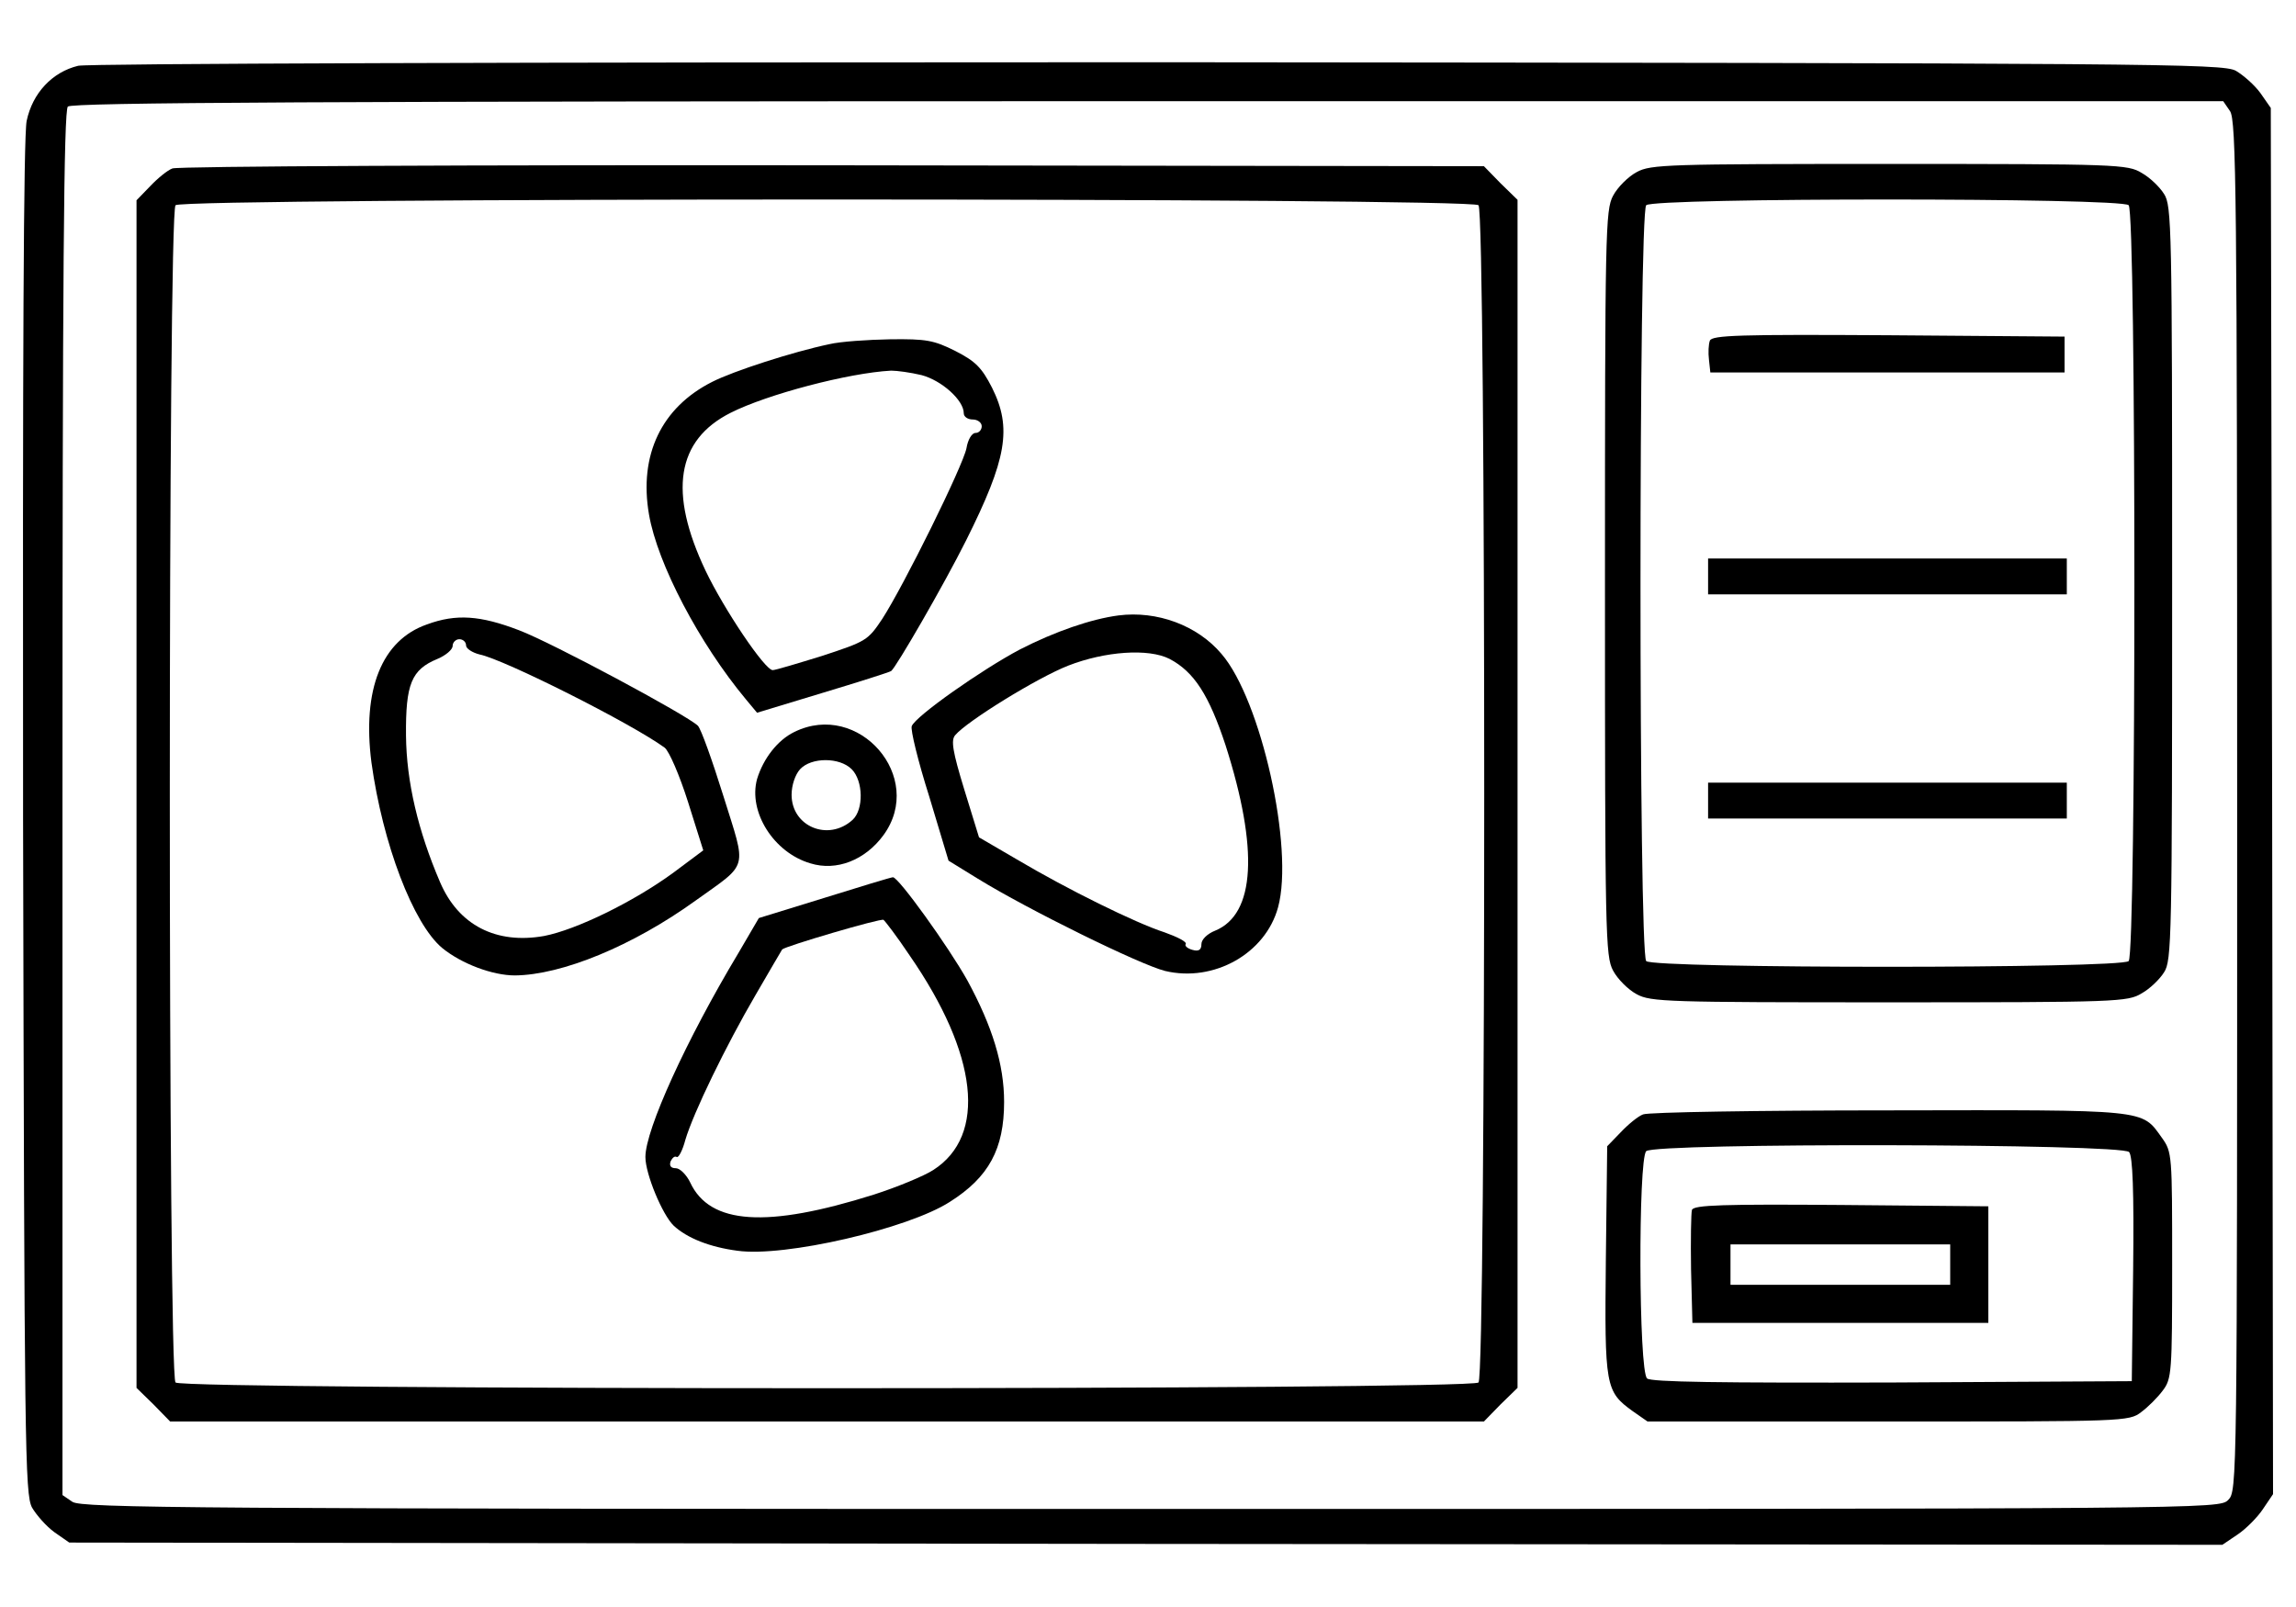
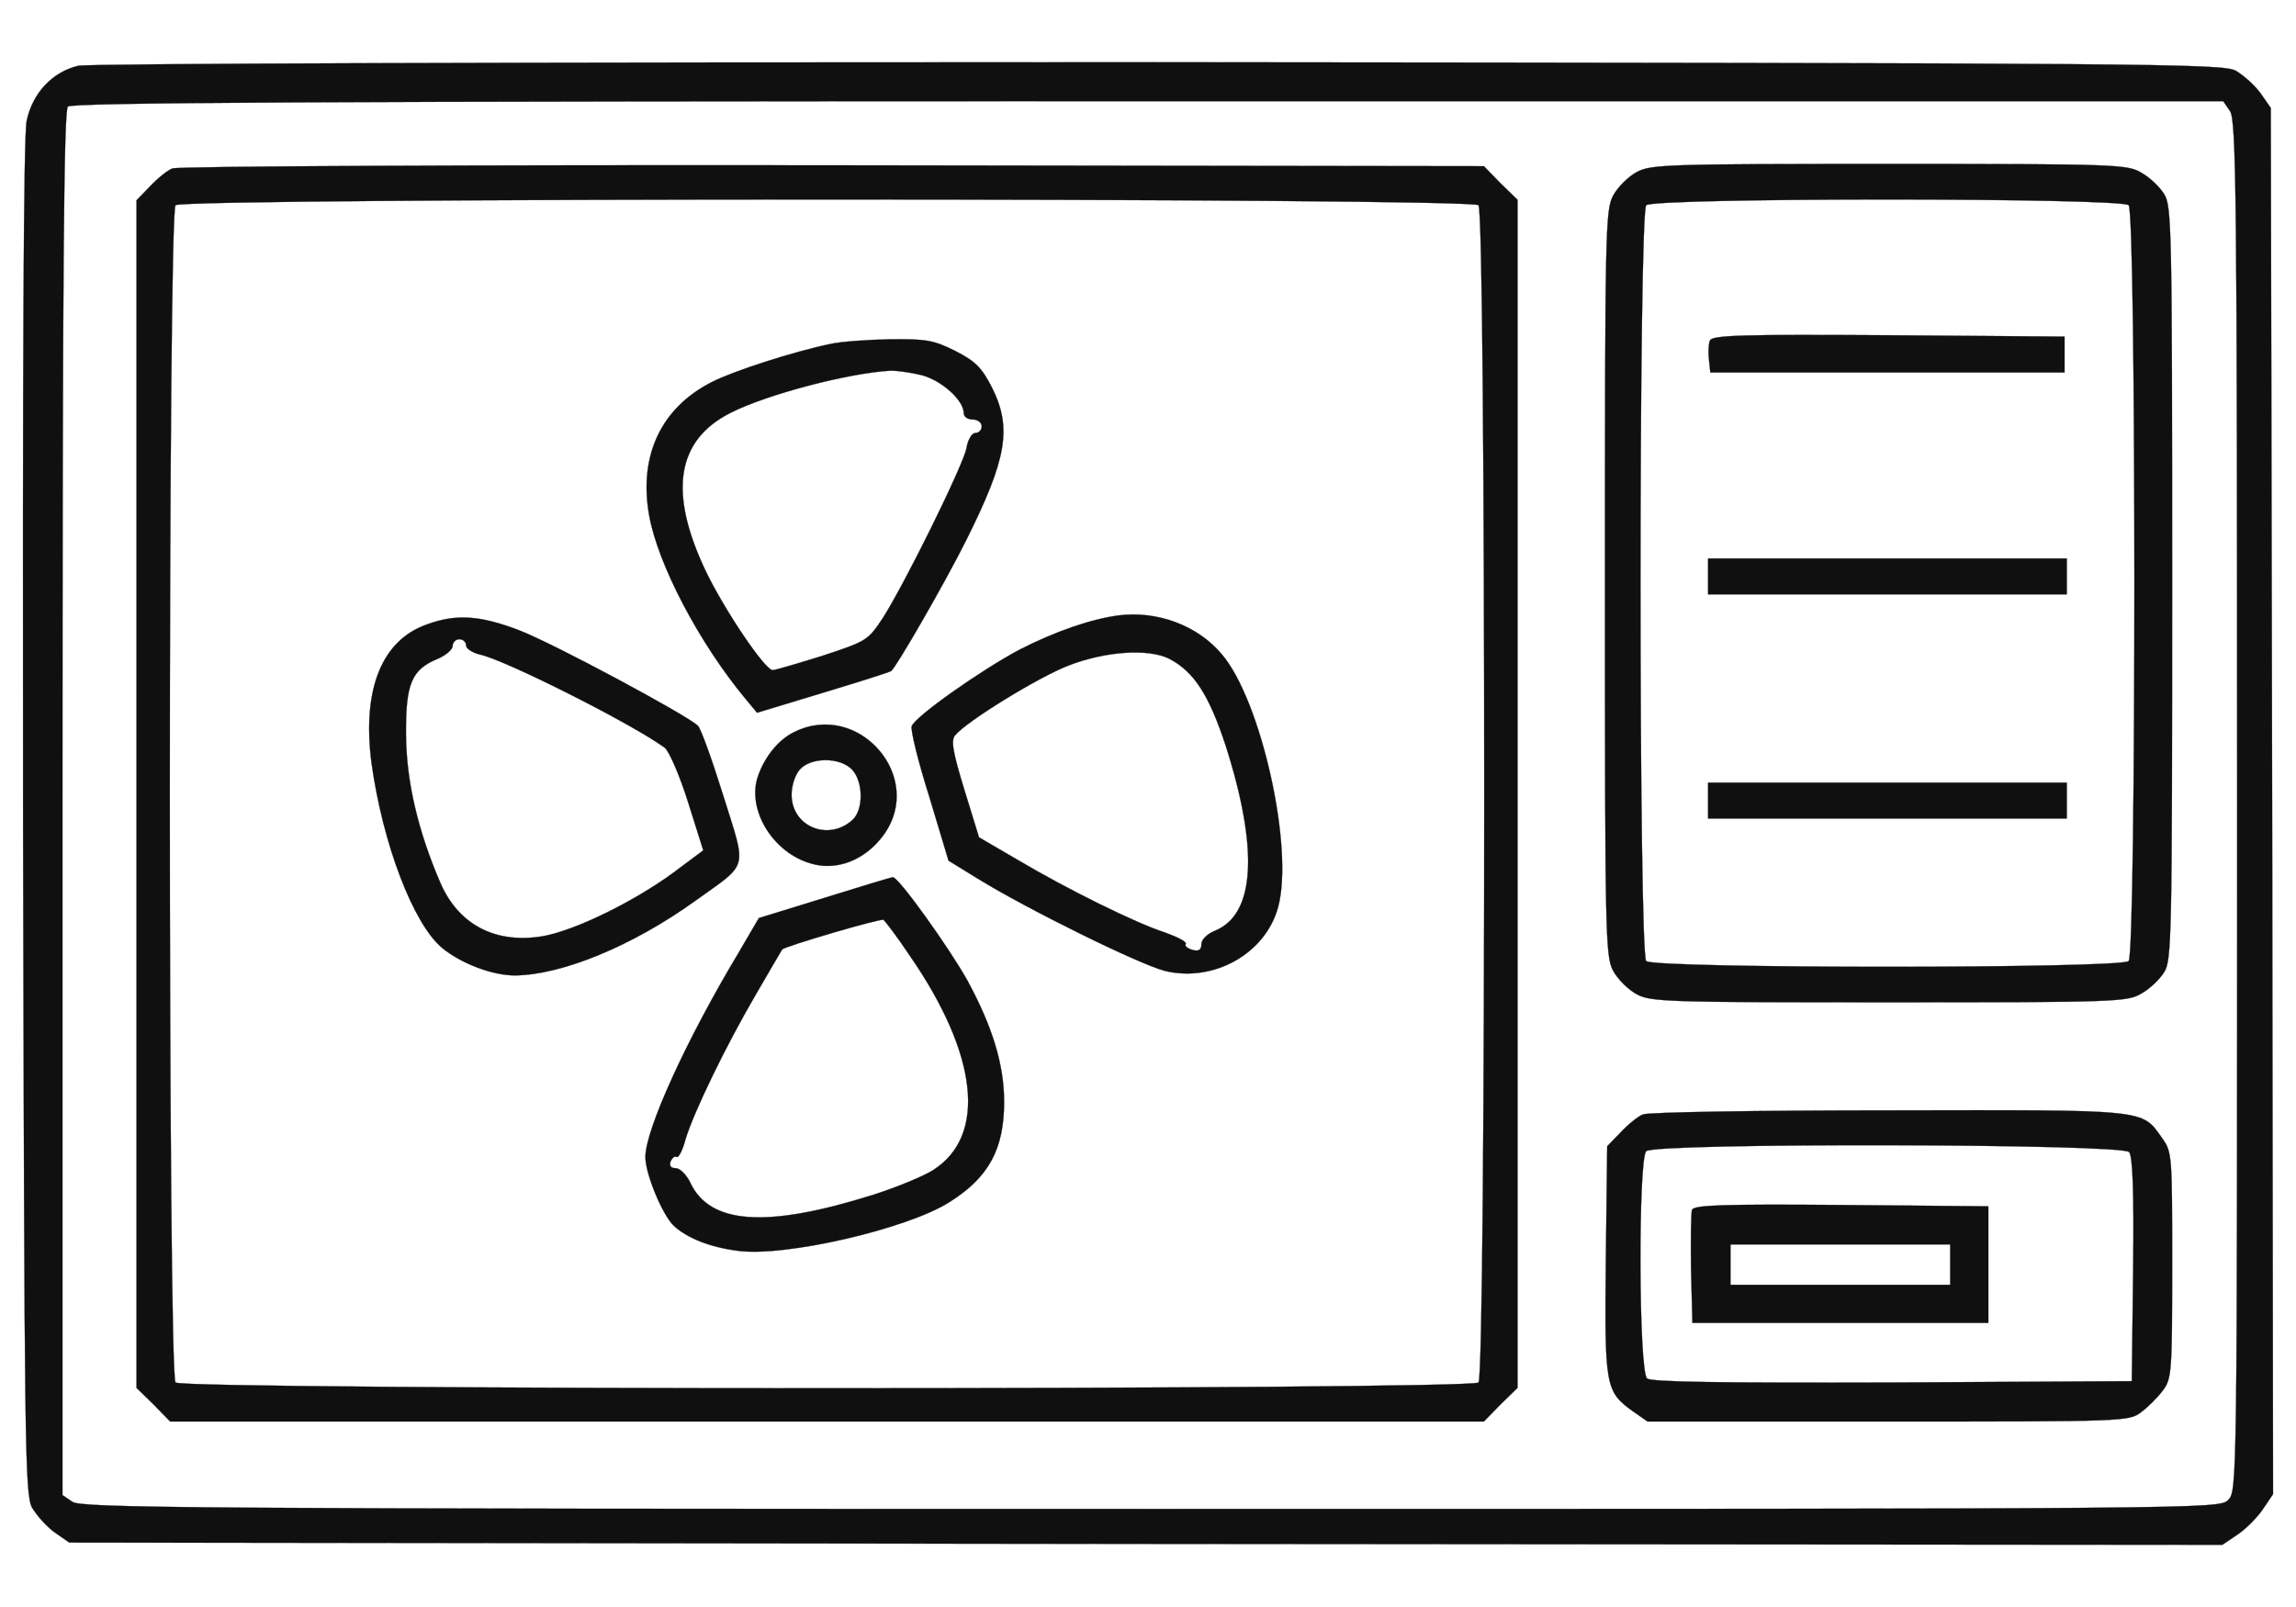
- <svg xmlns="http://www.w3.org/2000/svg" version="1.1" x="0px" y="0px" viewBox="0 0 1000 700">
+ <svg xmlns="http://www.w3.org/2000/svg" version="1.1" x="0px" y="0px" viewBox="0 0 1000 700" color="#101010">
  <g>
-     <g transform="translate(0,361) scale(0.1,-0.1)">
+     <g transform="translate(0,361) scale(0.1,-0.1)" stroke="currentcolor" fill="currentcolor">
      <path d="M340.7,3323.5c-113.3-27.3-199.2-119.1-224.6-240.2c-13.7-68.3-17.6-1033.1-15.6-3038.7c5.9-2747.7,7.8-2943,39.1-3001.6c19.5-33.2,62.5-82,97.6-107.4l64.4-44.9l4688.8-5.9l4688.9-3.9l66.4,44.9c35.2,23.4,85.9,74.2,109.4,109.4l44.9,66.4l-3.9,3019.1l-5.9,3019.1l-44.9,64.4c-25.4,35.2-74.2,78.1-107.4,97.6c-58.6,31.3-337.8,33.2-4690.8,37.1C2221.3,3339.1,387.5,3333.2,340.7,3323.5z M9712.5,3126.2c27.3-39.1,31.2-359.3,31.2-3027c0-2958.6,0-2984-39.1-3023c-39.1-39.1-64.4-39.1-4692.8-39.1c-4179.1,0-4657.6,3.9-4696.7,31.2l-43,29.3V111c0,2316.1,5.9,3017.2,23.4,3034.8c17.6,17.6,1089.7,23.4,4704.5,23.4h4683L9712.5,3126.2z" />
      <path d="M750.8,2876.2c-21.5-7.8-64.4-43-97.6-78.1l-58.6-60.5V152v-2587.6l74.2-72.3L741-2582h2861h2861l72.3,74.2l74.2,72.3V152v2587.6l-74.2,72.3l-72.3,74.2l-2837.5,3.9C2067,2891.9,772.3,2886,750.8,2876.2z M6439.5,2716.1c33.2-33.2,33.2-5095.1,0-5128.2c-33.2-33.2-5641.9-33.2-5675,0c-33.2,33.2-33.2,5095,0,5128.2C797.6,2749.3,6406.3,2749.3,6439.5,2716.1z" />
      <path d="M7128.9,2860.6c-37.1-19.5-84-66.4-103.5-103.5c-33.2-62.5-35.1-154.3-35.1-1687.3s1.9-1624.8,35.1-1687.3c19.5-37.1,66.4-84,103.5-103.5c60.6-33.2,134.8-35.1,1101.4-35.1c992.1,0,1037,2,1097.5,39.1c35.1,19.5,78.1,60.6,97.6,91.8c33.2,50.8,35.1,144.5,35.1,1695.1c0,1550.6-1.9,1644.3-35.1,1695.1c-19.5,31.2-62.5,72.3-97.6,91.8c-60.5,37.1-105.5,39.1-1097.5,39.1C7263.6,2895.8,7189.4,2893.8,7128.9,2860.6z M9271.2,2716.1c33.2-33.2,33.2-3259.4,0-3292.5c-33.2-33.2-2068.1-33.2-2101.3,0c-33.2,33.2-33.2,3259.3,0,3292.5C7203.1,2749.3,9238,2749.3,9271.2,2716.1z" />
      <path d="M7447.2,2126.3c-5.9-15.6-7.8-52.7-3.9-84l5.9-54.7h771.4h771.4v78.1v78.1l-767.5,5.9C7576.1,2153.7,7457,2149.8,7447.2,2126.3z" />
      <path d="M7439.4,1099.1V1021h781.2h781.2v78.1v78.1h-781.2h-781.2V1099.1z" />
      <path d="M7439.4,122.7V44.6h781.2h781.2v78.1v78.1h-781.2h-781.2V122.7z" />
      <path d="M7156.2-1244.3c-21.5-7.8-64.4-43-97.6-78.1L7000-1383l-5.9-496c-5.8-550.7-2-572.2,117.2-658.1l64.4-44.9h1048.7c1027.2,0,1048.7,0,1101.4,41c29.3,21.5,72.3,64.4,93.8,93.7c39.1,50.8,41,80.1,41,544.9c0,484.3,0,494.1-44.9,556.6c-89.8,125-52.7,121.1-1189.3,119.1C7660-1226.8,7177.7-1234.6,7156.2-1244.3z M9273.1-1408.3c15.6-17.6,21.5-169.9,17.6-511.7l-5.9-486.3l-1042.8-5.8c-753.8-2-1050.6,1.9-1068.2,17.6c-37.1,31.2-39.1,954.9-3.9,990.1C7207-1367.3,9241.9-1371.2,9273.1-1408.3z" />
      <path d="M7369.1-1660.3c-3.9-13.7-5.9-130.9-3.9-259.7l5.9-232.4h644.5h644.4v253.9v253.9l-640.5,5.8C7503.8-1634.9,7376.9-1638.8,7369.1-1660.3z M8493.9-1898.5v-87.9h-478.4H7537v87.9v87.9h478.5h478.4V-1898.5z" />
      <path d="M3611.7,2110.7c-158.2-33.2-417.9-117.2-509.7-164c-220.7-111.3-320.3-318.3-275.3-578.1c37.1-214.8,218.7-560.5,421.8-804.6l48.8-58.6l283.2,85.9c156.2,46.9,291,89.8,300.8,95.7c21.5,15.6,230.4,376.9,326.1,568.3c177.7,355.4,201.1,490.2,113.3,665.9c-44.9,87.9-72.3,115.2-160.1,160.1c-93.7,46.9-126.9,52.7-283.2,50.8C3779.7,2130.2,3660.6,2122.4,3611.7,2110.7z M4014,1976c87.9-23.4,183.6-109.4,183.6-166c0-15.6,17.6-27.3,39.1-27.3c21.5,0,39.1-13.7,39.1-29.3c0-15.6-11.7-29.3-27.3-29.3c-15.6,0-33.2-29.3-39.1-66.4c-15.6-78.1-273.4-599.5-367.1-744c-62.5-93.7-70.3-97.6-259.7-160.1C3475,720.3,3377.4,691,3365.7,691c-33.2-2-212.9,265.6-292.9,433.5c-162.1,341.8-126.9,568.3,109.4,687.4c158.2,80.1,513.6,173.8,699.1,183.6C3906.6,1995.5,3965.2,1987.7,4014,1976z" />
      <path d="M4871.3,929.2c-119.1-15.6-277.3-70.3-429.6-148.4c-166-87.9-455-291-470.7-333.9c-5.9-15.6,27.3-152.3,76.2-306.6l84-279.3l126.9-78.1c218.7-134.8,706.9-375,816.3-402.3c212.9-50.8,437.5,76.2,492.1,277.3c70.3,257.8-74.2,904.2-246.1,1103.4C5215,886.3,5039.3,950.7,4871.3,929.2z M5094,739.8c107.4-56.6,171.9-158.2,244.1-376.9c144.5-453,128.9-734.3-44.9-806.5c-35.1-13.7-60.5-39.1-60.5-58.6c0-25.4-11.7-33.2-39.1-25.4c-21.5,5.9-35.1,17.6-29.3,25.4c5.8,9.8-37.1,31.3-91.8,50.8c-126.9,41-423.8,187.5-644.4,318.3L4264-37.4l-64.4,209c-50.8,166-58.6,214.8-39.1,236.3c50.8,60.5,357.4,250,492.1,302.7C4812.8,773,5002.2,786.7,5094,739.8z" />
      <path d="M1860,890.2c-197.2-68.4-283.2-283.2-242.2-601.5c48.8-353.5,181.6-703,308.6-808.5c84-68.4,218.7-119.1,316.3-119.1c205.1,2,513.6,128.9,787,326.1c234.3,167.9,222.6,128.9,121.1,455c-48.8,156.2-97.6,292.9-111.3,306.6c-48.8,46.9-634.7,361.3-779.2,416C2092.4,929.2,1986.9,937,1860,890.2z M2029.9,798.4c0-13.7,27.3-31.2,58.6-39.1c107.4-21.5,662-300.7,806.5-406.2c19.5-15.6,64.4-119.1,101.6-236.3L3063-94.1l-130.8-97.7c-173.8-126.9-421.8-248-562.4-275.3c-208.9-37.1-373,46.9-453.1,234.3c-95.7,222.6-146.5,437.5-148.4,638.6c-1.9,224.6,23.4,287.1,136.7,333.9c37.1,15.6,66.4,41,66.4,56.6s13.7,29.3,29.3,29.3S2029.9,814,2029.9,798.4z" />
      <path d="M3459.4,421.5c-72.3-35.1-134.8-115.2-162.1-205.1c-39.1-142.6,72.3-320.3,232.4-367.1C3643-185.9,3768-137,3848-27.7C4031.6,224.2,3740.6,560.1,3459.4,421.5z M3709.4,259.4c50.8-50.8,52.7-175.8,3.9-220.7C3607.8-57,3447.7,9.4,3447.7,148.1c0,41,15.6,87.9,37.1,111.3C3533.6,312.1,3656.7,312.1,3709.4,259.4z" />
      <path d="M3590.2-301.1L3305.1-389l-87.9-150.4c-228.5-380.8-406.2-771.4-406.2-890.5c0-74.2,74.2-251.9,123-298.8c58.6-54.7,158.2-93.8,277.3-109.4c205.1-29.3,744,95.7,925.7,212.9c169.9,107.4,236.3,230.4,236.3,435.5c0,162.1-50.8,328.1-160.1,529.2c-82,146.5-300.7,451.1-324.2,449.2C3881.2-211.3,3746.5-252.3,3590.2-301.1z M3961.3-551.1c298.8-431.6,337.9-785.1,103.5-935.4c-39.1-25.4-156.2-74.2-259.8-107.4c-464.8-146.5-712.8-130.9-798.7,52.7c-15.6,33.2-44.9,62.5-62.5,62.5c-21.5,0-29.3,9.8-23.4,29.3c7.8,15.6,17.6,25.4,27.3,19.5c7.8-3.9,25.4,29.3,37.1,74.2c35.2,119.1,177.7,412.1,306.6,632.7c60.5,105.5,113.3,193.3,115.2,197.2C3418.4-512,3836.3-389,3848-396.8C3853.9-400.7,3906.6-469,3961.3-551.1z" />
    </g>
  </g>
</svg>
